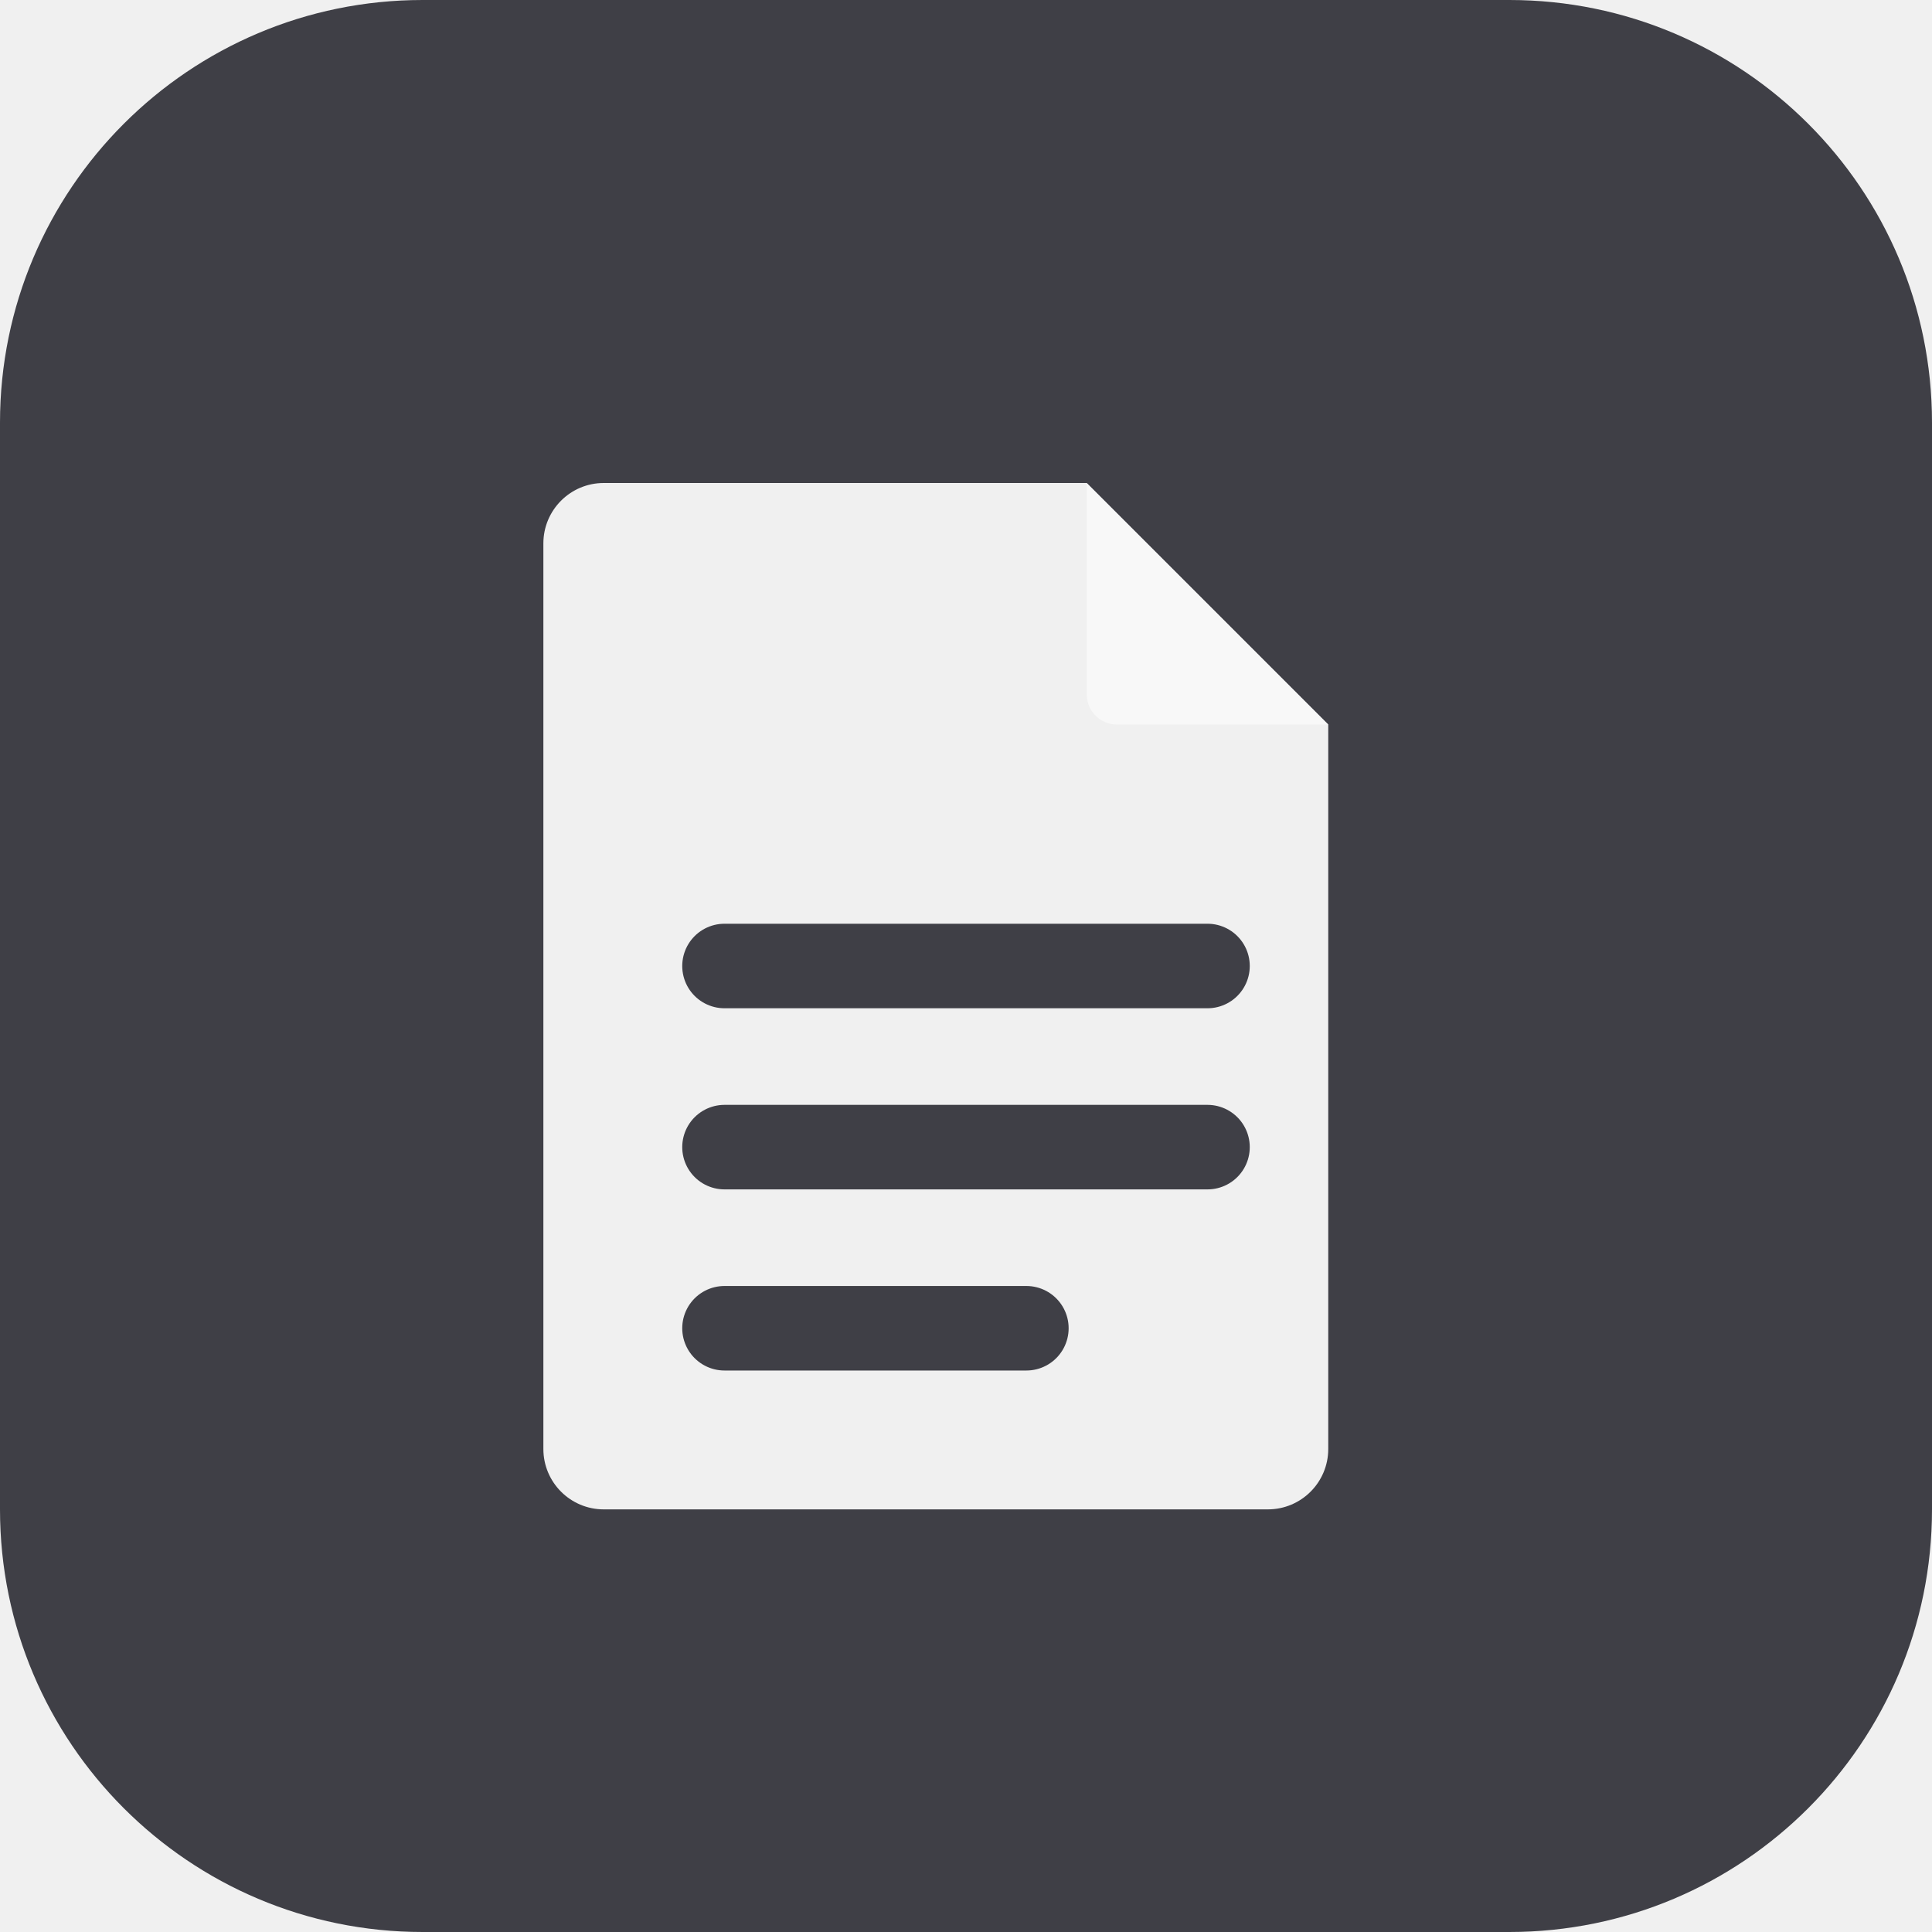
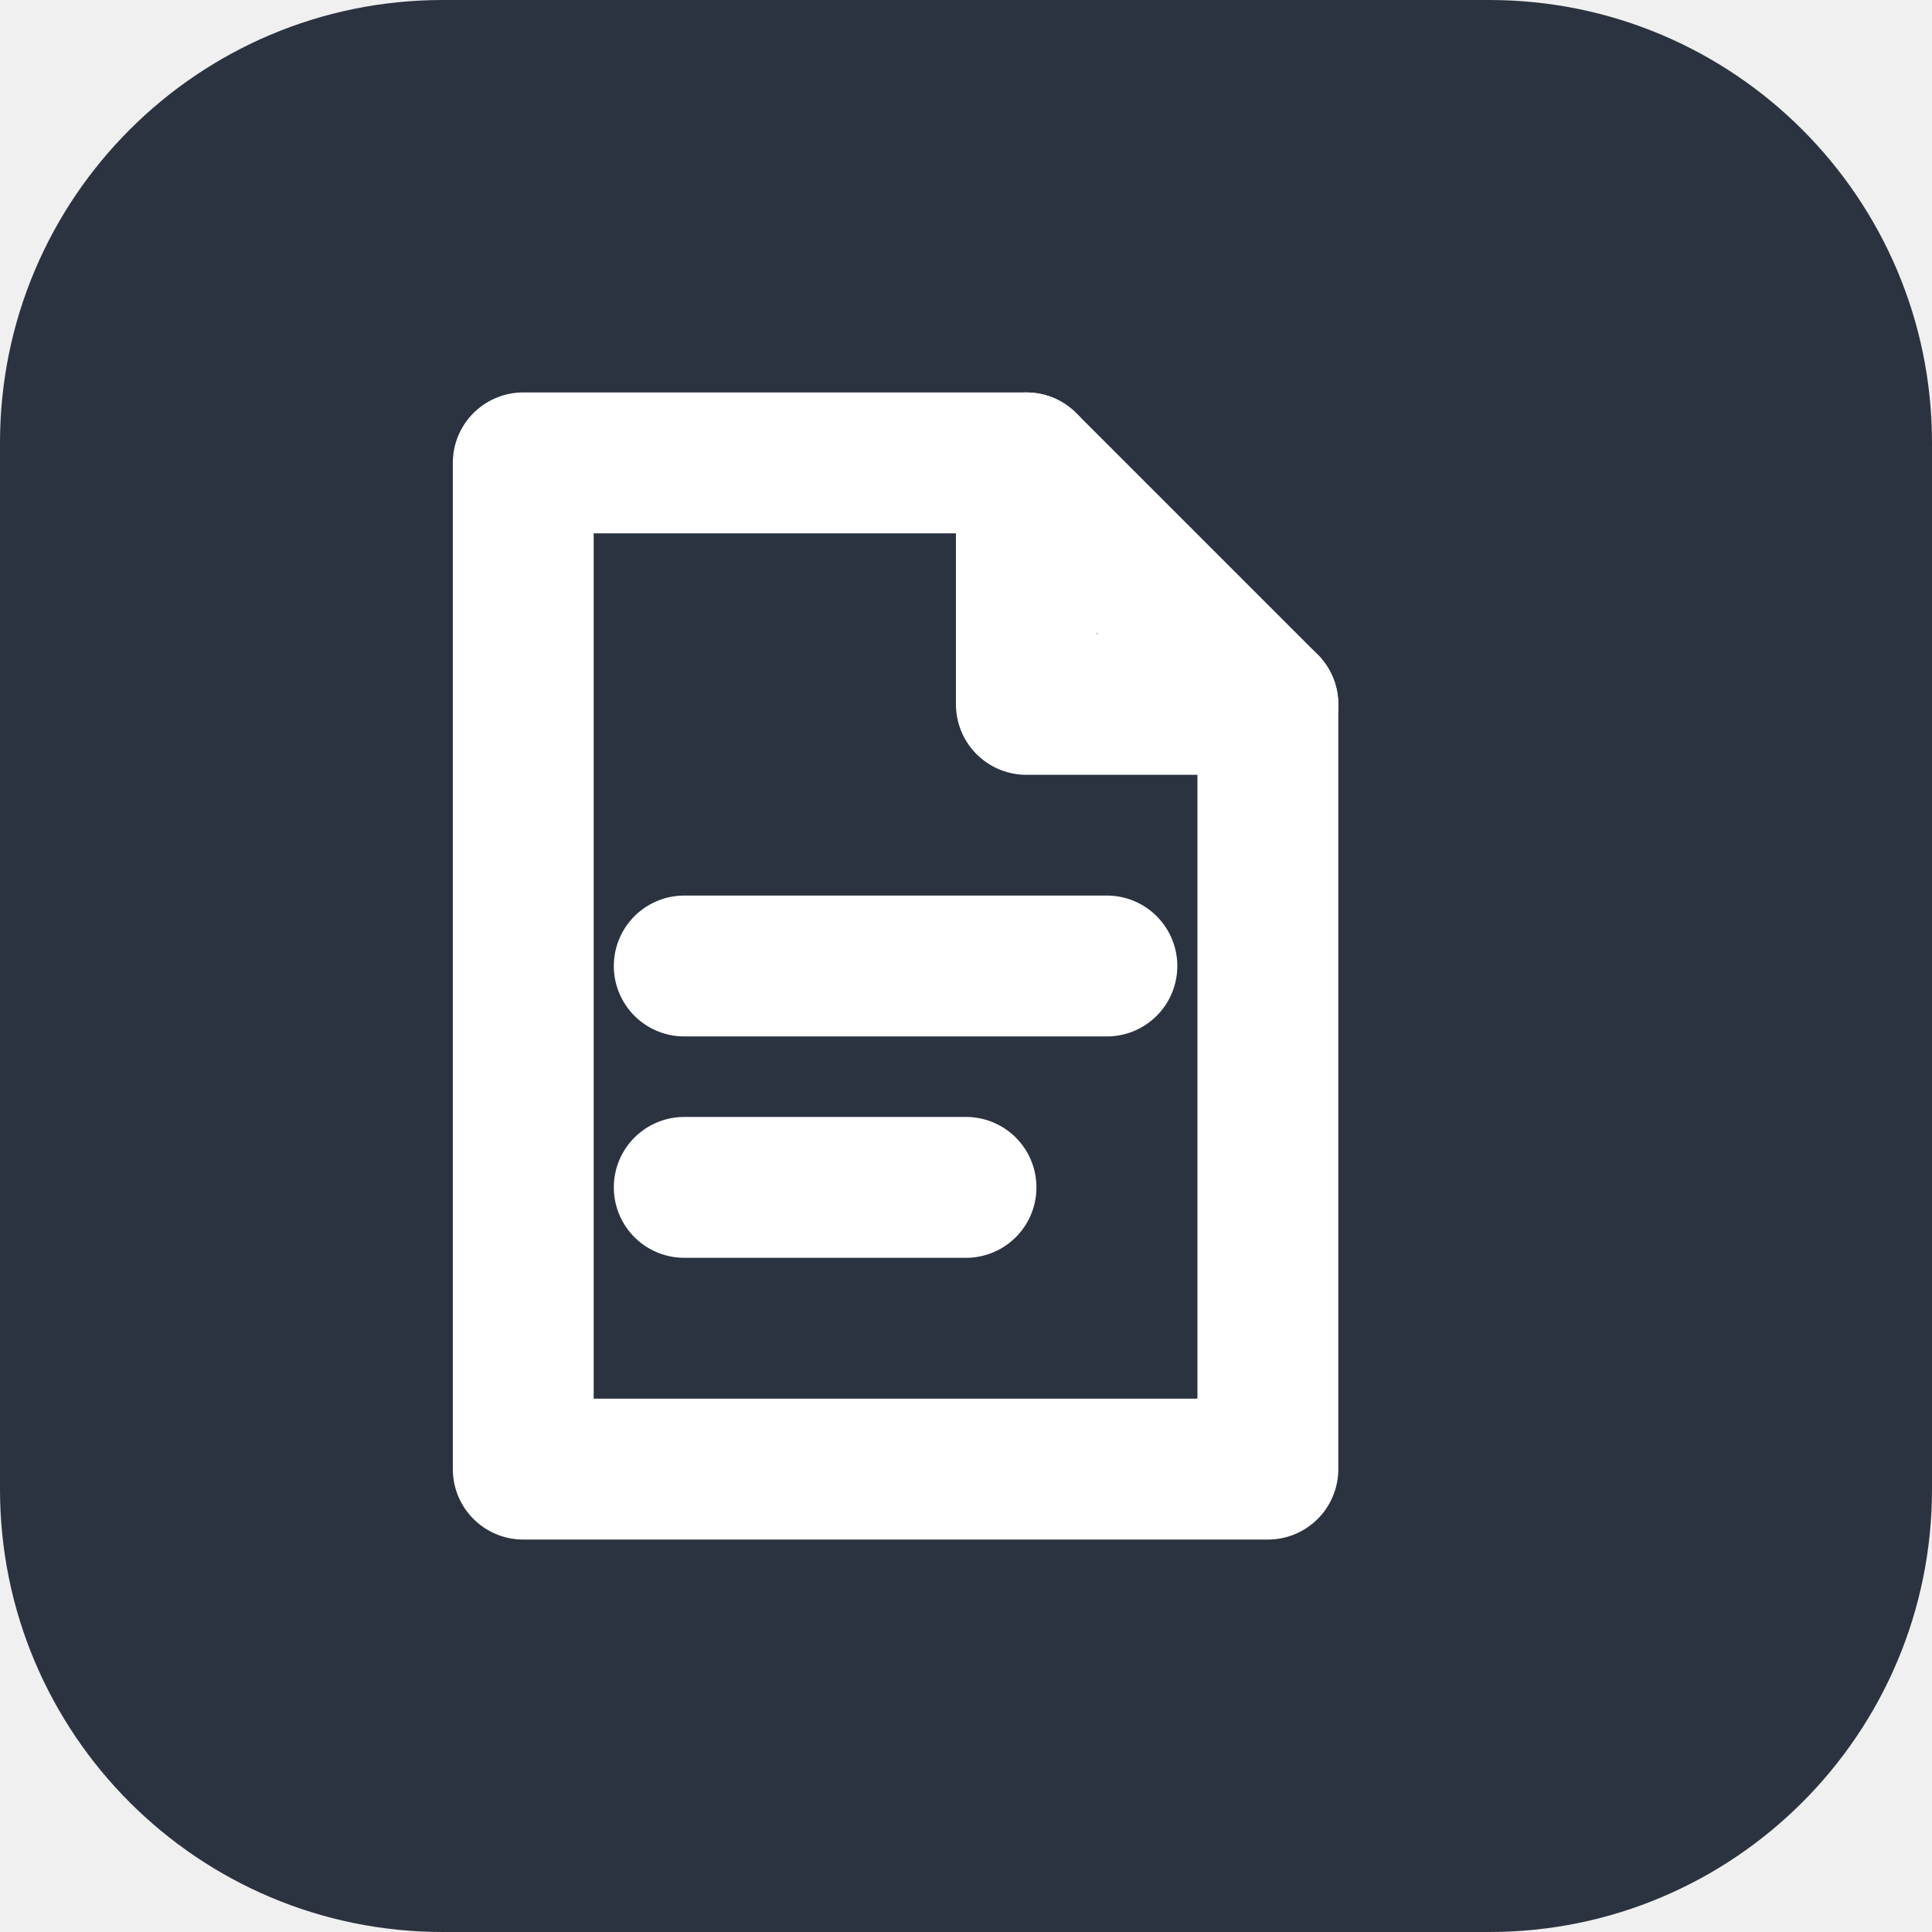
- <svg xmlns="http://www.w3.org/2000/svg" viewBox="0 0 32 32" width="32" height="32">
-   <rect width="32" height="32" rx="7" fill="#3F3F46" />
-   <g fill="#FFFFFF">
-     <path d="M10 8h8l4 4v12a1 1 0 0 1-1 1H10a1 1 0 0 1-1-1V9a1 1 0 0 1 1-1z" opacity="0.92" />
-     <path d="M18 8v3.5a.5.5 0 0 0 .5.5H22z" opacity="0.55" />
-   </g>
-   <g stroke="#3F3F46" stroke-width="1.4" stroke-linecap="round">
-     <path d="M12 16h8" />
-     <path d="M12 19h8" />
-     <path d="M12 22h5" />
+ <svg xmlns="http://www.w3.org/2000/svg" width="48" height="48" viewBox="0 0 48 48">
+   <rect width="48" height="48" rx="11" fill="#2B3340" />
+   <g fill="none" stroke="#FFFFFF" stroke-width="3.5" stroke-linecap="round" stroke-linejoin="round">
+     <path d="M13 11.5H25.5L31.5 17.5V36.5H13Z" />
+     <path d="M25.5 11.5V17.5H31.5" />
+     <path d="M17 24H27.5" />
+     <path d="M17 29.5H24" />
  </g>
</svg>
